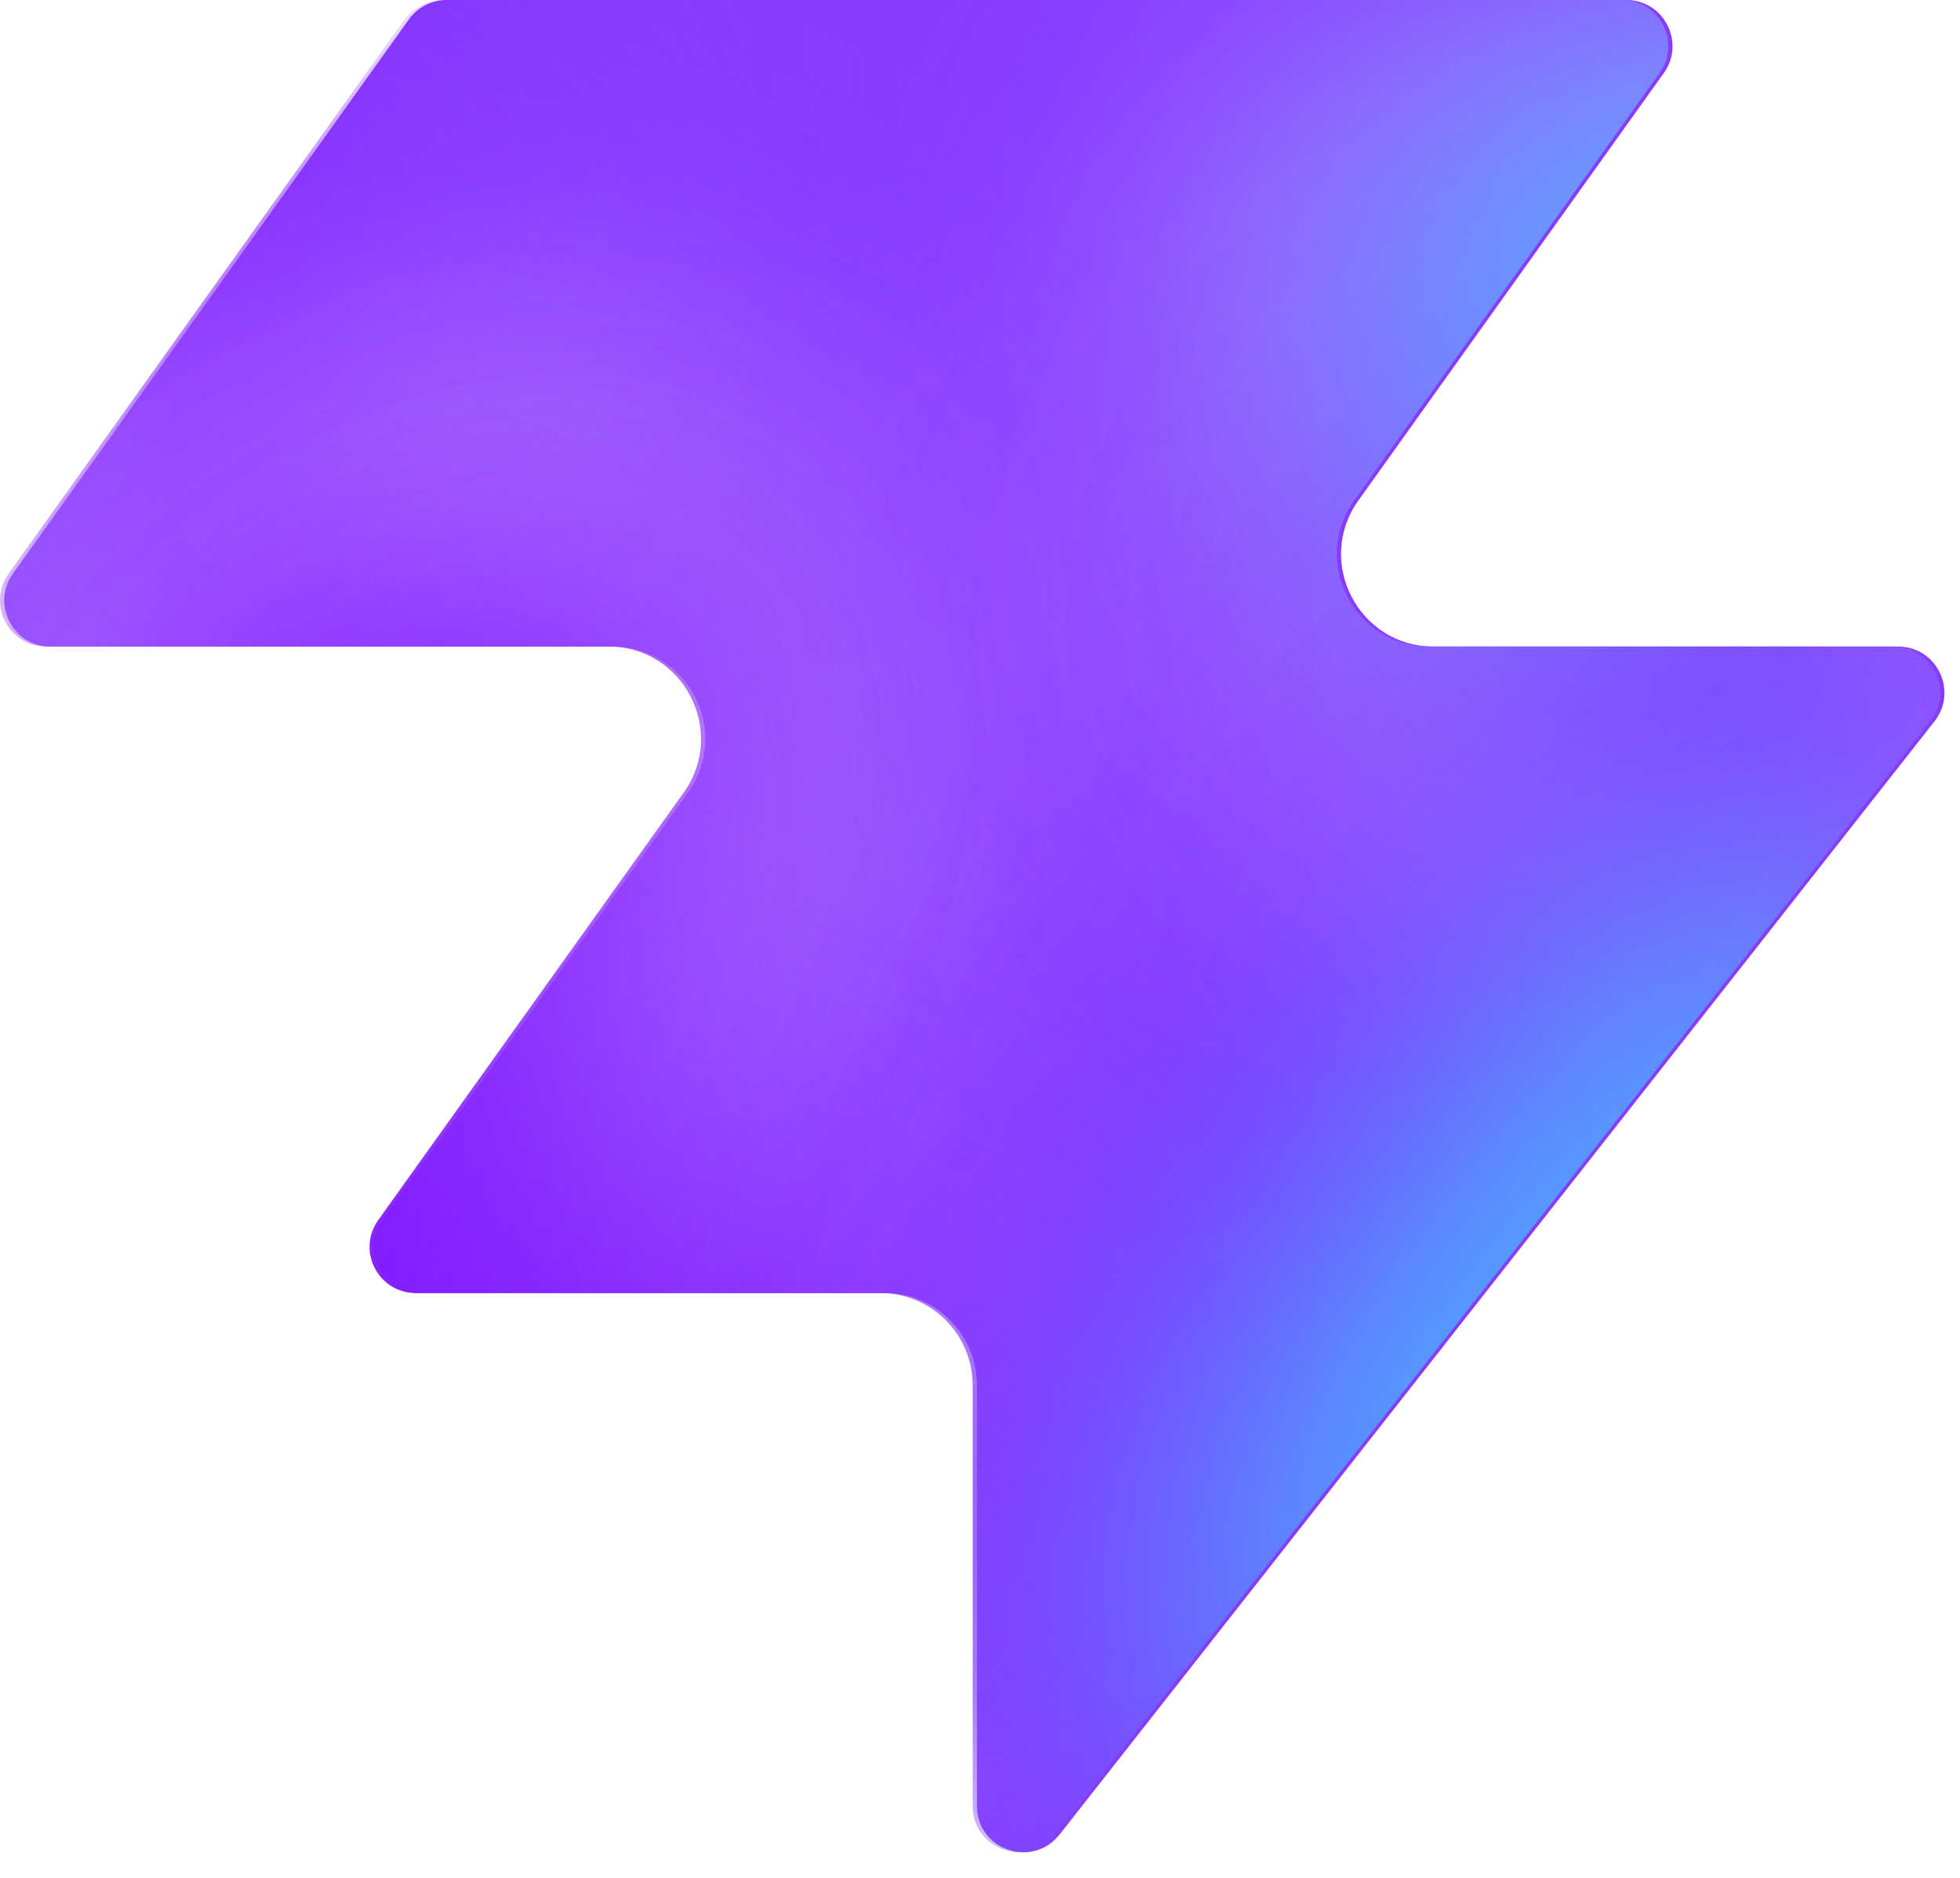
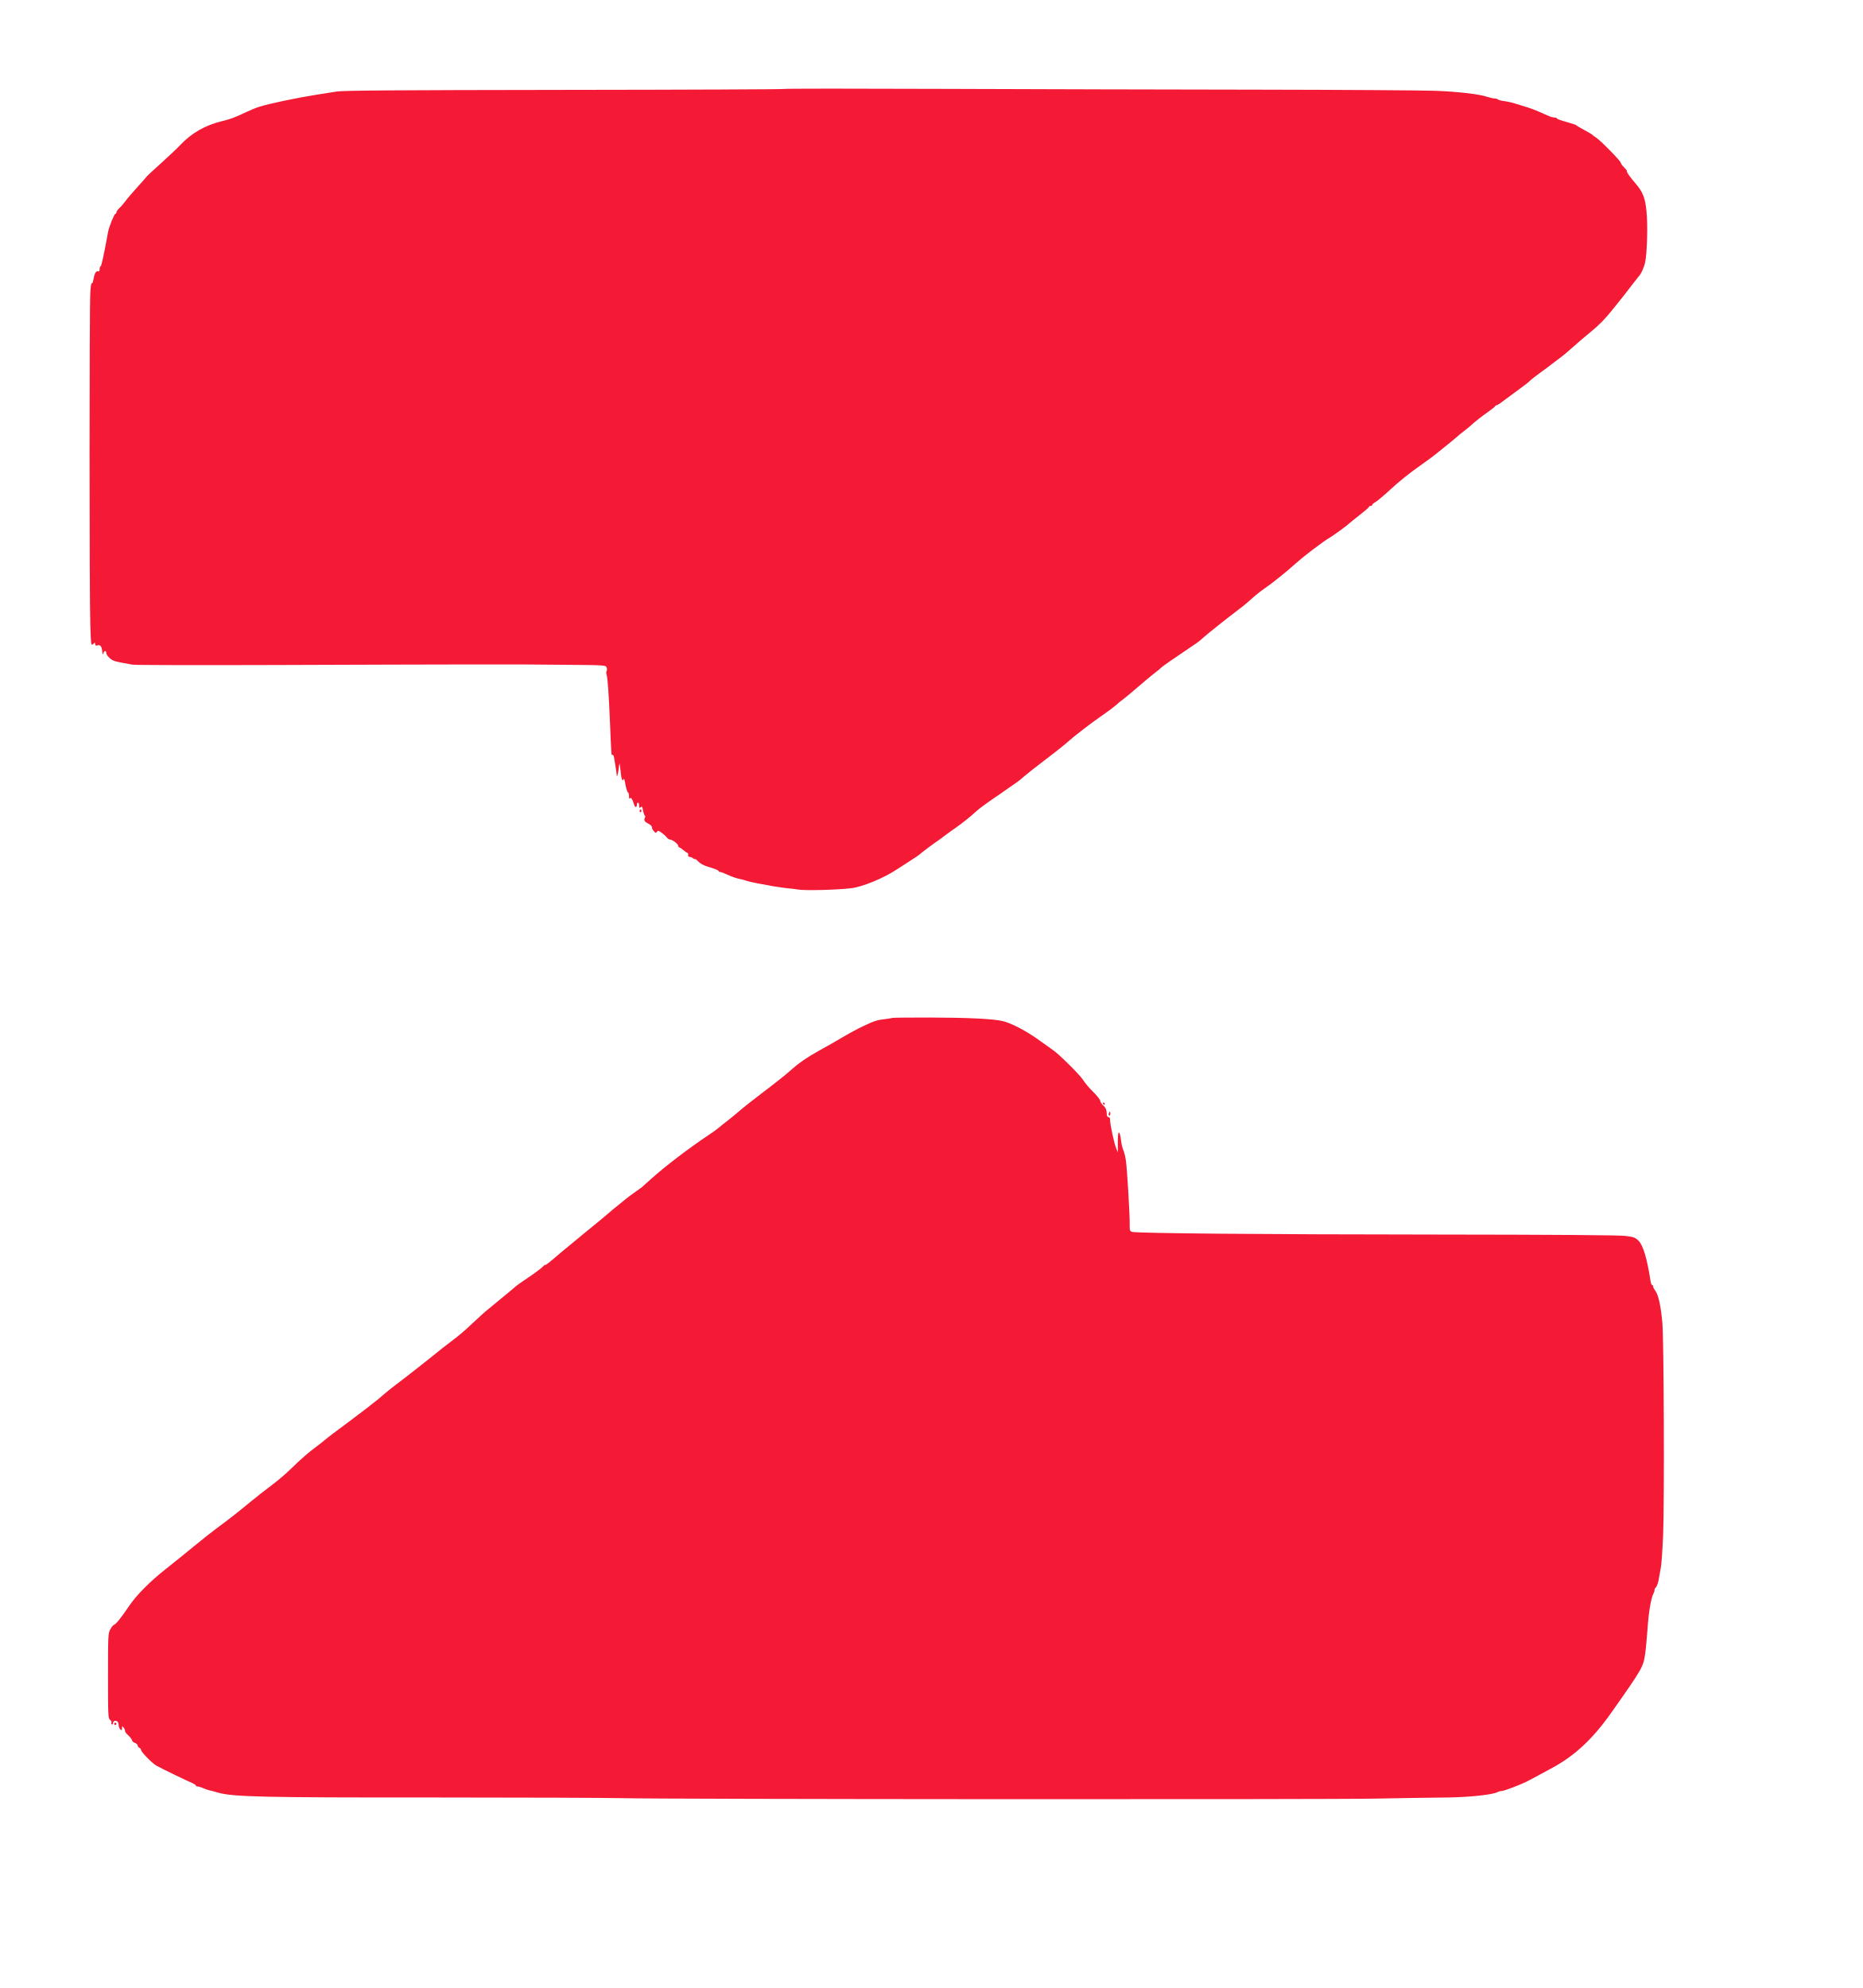
- <svg xmlns="http://www.w3.org/2000/svg" width="48" height="46" fill="none" viewBox="0 0 48 46">
-   <path fill="#863bff" d="M25.946 44.938c-.664.845-2.021.375-2.021-.698V33.937a2.26 2.26 0 0 0-2.262-2.262H10.287c-.92 0-1.456-1.04-.92-1.788l7.48-10.471c1.07-1.497 0-3.578-1.842-3.578H1.237c-.92 0-1.456-1.04-.92-1.788L10.013.474c.214-.297.556-.474.92-.474h28.894c.92 0 1.456 1.04.92 1.788l-7.48 10.471c-1.07 1.498 0 3.579 1.842 3.579h11.377c.943 0 1.473 1.088.89 1.83L25.947 44.94z" style="fill:#863bff;fill:color(display-p3 .525 .23 1);fill-opacity:1" />
-   <mask id="a" width="48" height="46" x="0" y="0" maskUnits="userSpaceOnUse" style="mask-type:alpha">
-     <path fill="#000" d="M25.842 44.938c-.664.844-2.021.375-2.021-.698V33.937a2.26 2.26 0 0 0-2.262-2.262H10.183c-.92 0-1.456-1.04-.92-1.788l7.48-10.471c1.07-1.498 0-3.579-1.842-3.579H1.133c-.92 0-1.456-1.04-.92-1.787L9.91.473c.214-.297.556-.474.92-.474h28.894c.92 0 1.456 1.04.92 1.788l-7.48 10.471c-1.07 1.498 0 3.578 1.842 3.578h11.377c.943 0 1.473 1.088.89 1.832L25.843 44.94z" style="fill:#000;fill-opacity:1" />
-   </mask>
-   <g mask="url(#a)">
-     <g filter="url(#b)">
-       <ellipse cx="5.508" cy="14.704" fill="#ede6ff" rx="5.508" ry="14.704" style="fill:#ede6ff;fill:color(display-p3 .927 .903 1);fill-opacity:1" transform="matrix(.00324 1 1 -.00324 -4.47 31.516)" />
-     </g>
-     <g filter="url(#c)">
-       <ellipse cx="10.399" cy="29.851" fill="#ede6ff" rx="10.399" ry="29.851" style="fill:#ede6ff;fill:color(display-p3 .927 .903 1);fill-opacity:1" transform="matrix(.00324 1 1 -.00324 -39.328 7.883)" />
-     </g>
-     <g filter="url(#d)">
-       <ellipse cx="5.508" cy="30.487" fill="#7e14ff" rx="5.508" ry="30.487" style="fill:#7e14ff;fill:color(display-p3 .492 .077 1);fill-opacity:1" transform="rotate(89.814 -25.913 -14.639)scale(1 -1)" />
-     </g>
-     <g filter="url(#e)">
-       <ellipse cx="5.508" cy="30.599" fill="#7e14ff" rx="5.508" ry="30.599" style="fill:#7e14ff;fill:color(display-p3 .492 .077 1);fill-opacity:1" transform="rotate(89.814 -32.644 -3.334)scale(1 -1)" />
-     </g>
-     <g filter="url(#f)">
-       <ellipse cx="5.508" cy="30.599" fill="#7e14ff" rx="5.508" ry="30.599" style="fill:#7e14ff;fill:color(display-p3 .492 .077 1);fill-opacity:1" transform="matrix(.00324 1 1 -.00324 -34.34 30.47)" />
-     </g>
-     <g filter="url(#g)">
-       <ellipse cx="14.072" cy="22.078" fill="#ede6ff" rx="14.072" ry="22.078" style="fill:#ede6ff;fill:color(display-p3 .927 .903 1);fill-opacity:1" transform="rotate(93.35 24.506 48.493)scale(-1 1)" />
-     </g>
-     <g filter="url(#h)">
-       <ellipse cx="3.47" cy="21.501" fill="#7e14ff" rx="3.47" ry="21.501" style="fill:#7e14ff;fill:color(display-p3 .492 .077 1);fill-opacity:1" transform="rotate(89.009 28.708 47.59)scale(-1 1)" />
-     </g>
-     <g filter="url(#i)">
-       <ellipse cx="3.47" cy="21.501" fill="#7e14ff" rx="3.47" ry="21.501" style="fill:#7e14ff;fill:color(display-p3 .492 .077 1);fill-opacity:1" transform="rotate(89.009 28.708 47.59)scale(-1 1)" />
-     </g>
-     <g filter="url(#j)">
-       <ellipse cx=".387" cy="8.972" fill="#7e14ff" rx="4.407" ry="29.108" style="fill:#7e14ff;fill:color(display-p3 .492 .077 1);fill-opacity:1" transform="rotate(39.51 .387 8.972)" />
-     </g>
-     <g filter="url(#k)">
-       <ellipse cx="47.523" cy="-6.092" fill="#7e14ff" rx="4.407" ry="29.108" style="fill:#7e14ff;fill:color(display-p3 .492 .077 1);fill-opacity:1" transform="rotate(37.892 47.523 -6.092)" />
-     </g>
-     <g filter="url(#l)">
-       <ellipse cx="41.412" cy="6.333" fill="#47bfff" rx="5.971" ry="9.665" style="fill:#47bfff;fill:color(display-p3 .28 .748 1);fill-opacity:1" transform="rotate(37.892 41.412 6.333)" />
-     </g>
-     <g filter="url(#m)">
-       <ellipse cx="-1.879" cy="38.332" fill="#7e14ff" rx="4.407" ry="29.108" style="fill:#7e14ff;fill:color(display-p3 .492 .077 1);fill-opacity:1" transform="rotate(37.892 -1.88 38.332)" />
-     </g>
-     <g filter="url(#n)">
-       <ellipse cx="-1.879" cy="38.332" fill="#7e14ff" rx="4.407" ry="29.108" style="fill:#7e14ff;fill:color(display-p3 .492 .077 1);fill-opacity:1" transform="rotate(37.892 -1.88 38.332)" />
-     </g>
-     <g filter="url(#o)">
-       <ellipse cx="35.651" cy="29.907" fill="#7e14ff" rx="4.407" ry="29.108" style="fill:#7e14ff;fill:color(display-p3 .492 .077 1);fill-opacity:1" transform="rotate(37.892 35.651 29.907)" />
-     </g>
-     <g filter="url(#p)">
-       <ellipse cx="38.418" cy="32.4" fill="#47bfff" rx="5.971" ry="15.297" style="fill:#47bfff;fill:color(display-p3 .28 .748 1);fill-opacity:1" transform="rotate(37.892 38.418 32.4)" />
-     </g>
+ <svg xmlns="http://www.w3.org/2000/svg" viewBox="0 0 1664 1776" preserveAspectRatio="xMidYMid meet">
+   <g transform="translate(0,1776) scale(0.1,-0.1)" fill="#f41a35" stroke="none">
+     <path d="M6998 16965 c-3 -3 -885 -7 -1959 -8 -1544 -2 -1971 -5 -2034 -15 -44 -7 -120 -20 -170 -27 -184 -29 -437 -82 -522 -110 -26 -8 -75 -28 -108 -44 -113 -53 -140 -63 -216 -82 -155 -37 -275 -105 -381 -217 -31 -33 -111 -108 -177 -167 -66 -59 -121 -111 -123 -115 -2 -4 -38 -45 -80 -91 -42 -46 -90 -102 -106 -124 -16 -22 -41 -51 -56 -64 -14 -14 -26 -30 -26 -38 0 -7 -4 -13 -9 -13 -10 0 -57 -117 -65 -160 -41 -224 -60 -310 -68 -310 -4 0 -8 -11 -8 -25 0 -17 -4 -23 -14 -19 -18 7 -33 -21 -42 -76 -4 -23 -10 -36 -14 -30 -4 6 -10 -30 -13 -81 -9 -120 -9 -2741 0 -2978 6 -175 7 -181 25 -165 17 16 18 16 18 0 0 -12 5 -16 18 -12 27 9 40 -6 45 -49 3 -34 5 -37 12 -18 8 25 25 22 25 -4 0 -8 14 -28 31 -43 31 -26 40 -29 204 -58 22 -4 585 -5 1250 -3 1716 6 2200 7 2613 2 360 -3 364 -3 372 -25 4 -11 4 -25 0 -30 -4 -4 -5 -20 0 -35 10 -35 19 -168 31 -451 11 -274 11 -270 21 -264 4 3 10 -5 13 -18 6 -27 25 -149 25 -162 0 -28 13 10 17 51 3 26 6 49 8 51 2 2 6 -31 10 -72 7 -70 17 -94 28 -63 2 6 9 -17 15 -53 7 -36 16 -66 22 -68 5 -2 10 -18 10 -35 0 -20 3 -27 8 -19 9 13 24 -10 37 -55 8 -28 25 -30 25 -3 0 11 5 20 10 20 6 0 10 -12 10 -26 0 -22 3 -24 14 -15 12 10 15 5 21 -29 4 -22 11 -42 16 -46 5 -3 5 -13 -1 -24 -10 -19 1 -34 44 -55 11 -6 21 -18 21 -28 0 -9 8 -24 18 -34 15 -16 19 -16 27 -3 8 12 14 11 42 -10 18 -13 39 -32 46 -42 7 -10 20 -18 28 -18 21 0 74 -41 74 -57 0 -7 4 -13 8 -13 5 0 22 -11 38 -25 16 -14 33 -25 37 -25 4 0 7 -8 5 -17 -2 -11 3 -18 13 -18 9 0 24 -6 33 -14 9 -7 16 -10 16 -6 0 4 11 -3 24 -17 30 -29 54 -41 129 -63 31 -9 57 -21 57 -26 0 -5 6 -9 14 -9 8 0 31 -8 53 -19 47 -22 101 -41 130 -45 12 -2 35 -8 50 -14 15 -5 55 -15 88 -21 33 -6 98 -18 145 -27 47 -8 110 -17 140 -20 30 -2 71 -7 90 -11 62 -10 342 -4 475 12 96 11 278 85 395 160 36 23 99 63 140 90 41 26 77 51 80 55 5 7 118 92 160 120 13 8 41 29 64 47 23 17 66 49 96 69 56 39 125 94 188 151 19 18 78 61 131 98 53 36 119 81 146 101 28 19 61 43 75 52 14 9 46 34 71 57 25 22 115 93 200 157 85 64 174 136 199 159 52 47 205 165 312 238 40 27 87 63 104 78 17 15 43 37 58 48 15 11 44 34 64 51 131 112 192 164 232 194 25 19 50 40 55 46 9 10 102 75 285 198 52 35 52 35 105 82 34 30 183 149 291 231 16 12 40 30 52 40 13 10 49 41 79 68 31 28 79 66 107 85 69 47 184 139 281 225 83 74 241 194 310 235 41 25 150 105 173 127 7 7 49 40 92 74 44 34 80 65 80 70 0 5 7 9 15 9 8 0 15 4 15 10 0 5 12 16 28 24 15 8 79 62 142 120 63 59 167 142 230 186 63 44 149 107 190 141 41 34 93 75 115 93 21 17 46 38 55 46 8 8 36 31 60 49 25 19 52 42 61 50 35 33 98 82 155 122 32 23 61 45 62 50 2 5 8 9 14 9 5 0 31 16 56 36 26 19 88 65 137 101 50 36 97 73 105 82 8 9 53 44 100 78 47 34 90 66 95 71 6 4 35 26 65 49 31 22 87 69 125 104 39 35 112 98 163 139 62 50 125 113 185 189 92 113 102 127 187 237 25 33 47 61 50 64 19 16 49 82 58 125 18 82 25 339 12 460 -12 120 -33 171 -100 249 -47 54 -81 102 -75 108 3 2 -9 17 -25 33 -17 16 -30 35 -30 42 0 14 -182 200 -219 223 -13 8 -29 20 -35 26 -6 6 -40 26 -76 45 -36 19 -66 37 -68 41 -2 3 -41 16 -88 29 -46 12 -84 26 -84 31 0 4 -9 8 -21 8 -12 0 -35 6 -52 14 -18 7 -57 25 -87 38 -30 13 -75 30 -100 38 -25 7 -72 22 -104 32 -33 11 -81 22 -108 25 -27 3 -51 10 -54 14 -3 5 -16 9 -29 9 -13 0 -44 7 -68 15 -71 24 -256 46 -466 54 -108 4 -821 9 -1586 10 -764 1 -2029 4 -2810 7 -781 3 -1423 3 -1427 -1z" />
+     <path d="M5715 10521 c-3 -5 -1 -12 5 -16 5 -3 10 1 10 9 0 18 -6 21 -15 7z" />
+     <path d="M7969 8666 c-2 -2 -29 -6 -59 -10 -71 -7 -98 -16 -195 -62 -70 -33 -125 -63 -286 -158 -20 -11 -69 -39 -109 -61 -112 -62 -184 -112 -262 -182 -40 -36 -145 -119 -233 -185 -88 -67 -189 -146 -225 -178 -36 -31 -83 -69 -105 -86 -22 -16 -51 -39 -65 -52 -14 -12 -56 -44 -95 -69 -189 -127 -391 -281 -519 -396 -38 -34 -74 -66 -80 -72 -6 -5 -34 -25 -61 -44 -28 -19 -64 -46 -81 -60 -17 -14 -48 -39 -69 -56 -21 -16 -70 -57 -109 -91 -39 -33 -120 -100 -181 -149 -60 -49 -155 -127 -211 -174 -134 -114 -143 -121 -153 -121 -4 0 -16 -9 -26 -20 -10 -11 -66 -53 -124 -92 -58 -39 -108 -74 -111 -78 -5 -5 -148 -125 -229 -190 -54 -44 -78 -65 -176 -157 -43 -42 -113 -101 -155 -132 -41 -31 -84 -64 -95 -73 -99 -81 -333 -265 -416 -327 -37 -27 -120 -95 -148 -121 -9 -8 -35 -28 -56 -44 -22 -17 -42 -33 -45 -36 -3 -3 -70 -54 -150 -114 -158 -117 -199 -148 -245 -186 -16 -14 -48 -39 -70 -55 -64 -46 -141 -114 -224 -195 -42 -42 -121 -109 -176 -150 -55 -41 -138 -106 -185 -145 -112 -93 -208 -168 -300 -235 -41 -30 -133 -103 -205 -162 -71 -59 -184 -150 -250 -202 -142 -111 -264 -234 -330 -331 -71 -105 -118 -164 -135 -170 -9 -2 -24 -21 -35 -42 -19 -34 -20 -57 -20 -416 0 -357 1 -379 19 -392 10 -8 15 -18 12 -24 -4 -5 -2 -12 4 -16 5 -3 10 1 10 9 0 19 14 28 34 20 9 -4 16 -18 16 -34 0 -15 7 -33 15 -40 13 -10 15 -9 15 11 1 23 1 23 15 4 9 -10 14 -24 12 -29 -2 -6 12 -24 30 -40 18 -17 33 -37 33 -44 0 -7 11 -17 25 -22 14 -5 25 -16 25 -24 0 -7 7 -16 15 -20 8 -3 15 -12 15 -19 0 -18 101 -121 138 -141 44 -25 284 -141 320 -155 17 -8 32 -17 32 -22 0 -5 7 -9 16 -9 9 0 30 -6 47 -14 18 -8 43 -17 57 -20 14 -2 50 -12 80 -21 134 -38 408 -44 1920 -43 795 0 1553 -3 1685 -6 325 -10 6300 -13 6740 -4 193 4 447 8 565 9 238 0 472 23 522 50 9 5 25 9 36 9 19 0 169 57 222 84 34 17 161 86 235 126 201 111 358 258 524 494 277 393 283 404 300 526 6 41 15 143 21 225 10 145 31 269 53 310 6 11 10 24 9 29 -2 5 4 17 13 26 9 10 20 42 25 72 5 29 14 80 20 113 5 33 14 161 19 285 12 295 7 1727 -7 1894 -13 146 -35 249 -63 285 -10 13 -19 30 -19 37 0 8 -4 14 -9 14 -5 0 -11 15 -14 33 -33 211 -67 324 -110 365 -28 27 -43 32 -117 41 -56 7 -621 11 -1670 12 -1566 1 -2695 11 -2736 24 -19 6 -22 14 -21 63 2 79 -22 481 -33 567 -5 39 -16 84 -24 100 -7 17 -17 55 -20 85 -10 81 -25 98 -28 30 -1 -30 -2 -73 -1 -95 l1 -40 -15 35 c-18 42 -55 213 -55 253 1 17 -5 27 -14 27 -8 0 -14 8 -15 18 -2 48 -8 64 -32 86 -15 14 -27 32 -27 41 0 8 -21 37 -47 64 -61 61 -83 88 -112 131 -30 44 -205 218 -259 256 -23 16 -85 61 -139 99 -109 78 -242 147 -318 164 -88 19 -302 30 -646 31 -184 0 -337 -1 -340 -4z" />
+     <path d="M9855 7900 c3 -5 8 -10 11 -10 2 0 4 5 4 10 0 6 -5 10 -11 10 -5 0 -7 -4 -4 -10z" />
+     <path d="M9907 7815 c-4 -8 -2 -17 3 -20 6 -4 10 3 10 14 0 25 -6 27 -13 6z" />
+     <path d="M1020 2360 c0 -5 5 -10 10 -10 6 0 10 5 10 10 0 6 -4 10 -10 10 -5 0 -10 -4 -10 -10z" />
  </g>
-   <defs>
-     <filter id="b" width="60.045" height="41.654" x="-19.77" y="16.149" color-interpolation-filters="sRGB" filterUnits="userSpaceOnUse">
-       <feFlood flood-opacity="0" result="BackgroundImageFix" />
-       <feBlend in="SourceGraphic" in2="BackgroundImageFix" result="shape" />
-       <feGaussianBlur result="effect1_foregroundBlur_2002_17158" stdDeviation="7.659" />
-     </filter>
-     <filter id="c" width="90.34" height="51.437" x="-54.613" y="-7.533" color-interpolation-filters="sRGB" filterUnits="userSpaceOnUse">
-       <feFlood flood-opacity="0" result="BackgroundImageFix" />
-       <feBlend in="SourceGraphic" in2="BackgroundImageFix" result="shape" />
-       <feGaussianBlur result="effect1_foregroundBlur_2002_17158" stdDeviation="7.659" />
-     </filter>
-     <filter id="d" width="79.355" height="29.4" x="-49.64" y="2.03" color-interpolation-filters="sRGB" filterUnits="userSpaceOnUse">
-       <feFlood flood-opacity="0" result="BackgroundImageFix" />
-       <feBlend in="SourceGraphic" in2="BackgroundImageFix" result="shape" />
-       <feGaussianBlur result="effect1_foregroundBlur_2002_17158" stdDeviation="4.596" />
-     </filter>
-     <filter id="e" width="79.579" height="29.4" x="-45.045" y="20.029" color-interpolation-filters="sRGB" filterUnits="userSpaceOnUse">
-       <feFlood flood-opacity="0" result="BackgroundImageFix" />
-       <feBlend in="SourceGraphic" in2="BackgroundImageFix" result="shape" />
-       <feGaussianBlur result="effect1_foregroundBlur_2002_17158" stdDeviation="4.596" />
-     </filter>
-     <filter id="f" width="79.579" height="29.4" x="-43.513" y="21.178" color-interpolation-filters="sRGB" filterUnits="userSpaceOnUse">
-       <feFlood flood-opacity="0" result="BackgroundImageFix" />
-       <feBlend in="SourceGraphic" in2="BackgroundImageFix" result="shape" />
-       <feGaussianBlur result="effect1_foregroundBlur_2002_17158" stdDeviation="4.596" />
-     </filter>
-     <filter id="g" width="74.749" height="58.852" x="15.756" y="-17.901" color-interpolation-filters="sRGB" filterUnits="userSpaceOnUse">
-       <feFlood flood-opacity="0" result="BackgroundImageFix" />
-       <feBlend in="SourceGraphic" in2="BackgroundImageFix" result="shape" />
-       <feGaussianBlur result="effect1_foregroundBlur_2002_17158" stdDeviation="7.659" />
-     </filter>
-     <filter id="h" width="61.377" height="25.362" x="23.548" y="2.284" color-interpolation-filters="sRGB" filterUnits="userSpaceOnUse">
-       <feFlood flood-opacity="0" result="BackgroundImageFix" />
-       <feBlend in="SourceGraphic" in2="BackgroundImageFix" result="shape" />
-       <feGaussianBlur result="effect1_foregroundBlur_2002_17158" stdDeviation="4.596" />
-     </filter>
-     <filter id="i" width="61.377" height="25.362" x="23.548" y="2.284" color-interpolation-filters="sRGB" filterUnits="userSpaceOnUse">
-       <feFlood flood-opacity="0" result="BackgroundImageFix" />
-       <feBlend in="SourceGraphic" in2="BackgroundImageFix" result="shape" />
-       <feGaussianBlur result="effect1_foregroundBlur_2002_17158" stdDeviation="4.596" />
-     </filter>
-     <filter id="j" width="56.045" height="63.649" x="-27.636" y="-22.853" color-interpolation-filters="sRGB" filterUnits="userSpaceOnUse">
-       <feFlood flood-opacity="0" result="BackgroundImageFix" />
-       <feBlend in="SourceGraphic" in2="BackgroundImageFix" result="shape" />
-       <feGaussianBlur result="effect1_foregroundBlur_2002_17158" stdDeviation="4.596" />
-     </filter>
-     <filter id="k" width="54.814" height="64.646" x="20.116" y="-38.415" color-interpolation-filters="sRGB" filterUnits="userSpaceOnUse">
-       <feFlood flood-opacity="0" result="BackgroundImageFix" />
-       <feBlend in="SourceGraphic" in2="BackgroundImageFix" result="shape" />
-       <feGaussianBlur result="effect1_foregroundBlur_2002_17158" stdDeviation="4.596" />
-     </filter>
-     <filter id="l" width="33.541" height="35.313" x="24.641" y="-11.323" color-interpolation-filters="sRGB" filterUnits="userSpaceOnUse">
-       <feFlood flood-opacity="0" result="BackgroundImageFix" />
-       <feBlend in="SourceGraphic" in2="BackgroundImageFix" result="shape" />
-       <feGaussianBlur result="effect1_foregroundBlur_2002_17158" stdDeviation="4.596" />
-     </filter>
-     <filter id="m" width="54.814" height="64.646" x="-29.286" y="6.009" color-interpolation-filters="sRGB" filterUnits="userSpaceOnUse">
-       <feFlood flood-opacity="0" result="BackgroundImageFix" />
-       <feBlend in="SourceGraphic" in2="BackgroundImageFix" result="shape" />
-       <feGaussianBlur result="effect1_foregroundBlur_2002_17158" stdDeviation="4.596" />
-     </filter>
-     <filter id="n" width="54.814" height="64.646" x="-29.286" y="6.009" color-interpolation-filters="sRGB" filterUnits="userSpaceOnUse">
-       <feFlood flood-opacity="0" result="BackgroundImageFix" />
-       <feBlend in="SourceGraphic" in2="BackgroundImageFix" result="shape" />
-       <feGaussianBlur result="effect1_foregroundBlur_2002_17158" stdDeviation="4.596" />
-     </filter>
-     <filter id="o" width="54.814" height="64.646" x="8.244" y="-2.416" color-interpolation-filters="sRGB" filterUnits="userSpaceOnUse">
-       <feFlood flood-opacity="0" result="BackgroundImageFix" />
-       <feBlend in="SourceGraphic" in2="BackgroundImageFix" result="shape" />
-       <feGaussianBlur result="effect1_foregroundBlur_2002_17158" stdDeviation="4.596" />
-     </filter>
-     <filter id="p" width="39.409" height="43.623" x="18.713" y="10.588" color-interpolation-filters="sRGB" filterUnits="userSpaceOnUse">
-       <feFlood flood-opacity="0" result="BackgroundImageFix" />
-       <feBlend in="SourceGraphic" in2="BackgroundImageFix" result="shape" />
-       <feGaussianBlur result="effect1_foregroundBlur_2002_17158" stdDeviation="4.596" />
-     </filter>
-   </defs>
</svg>
